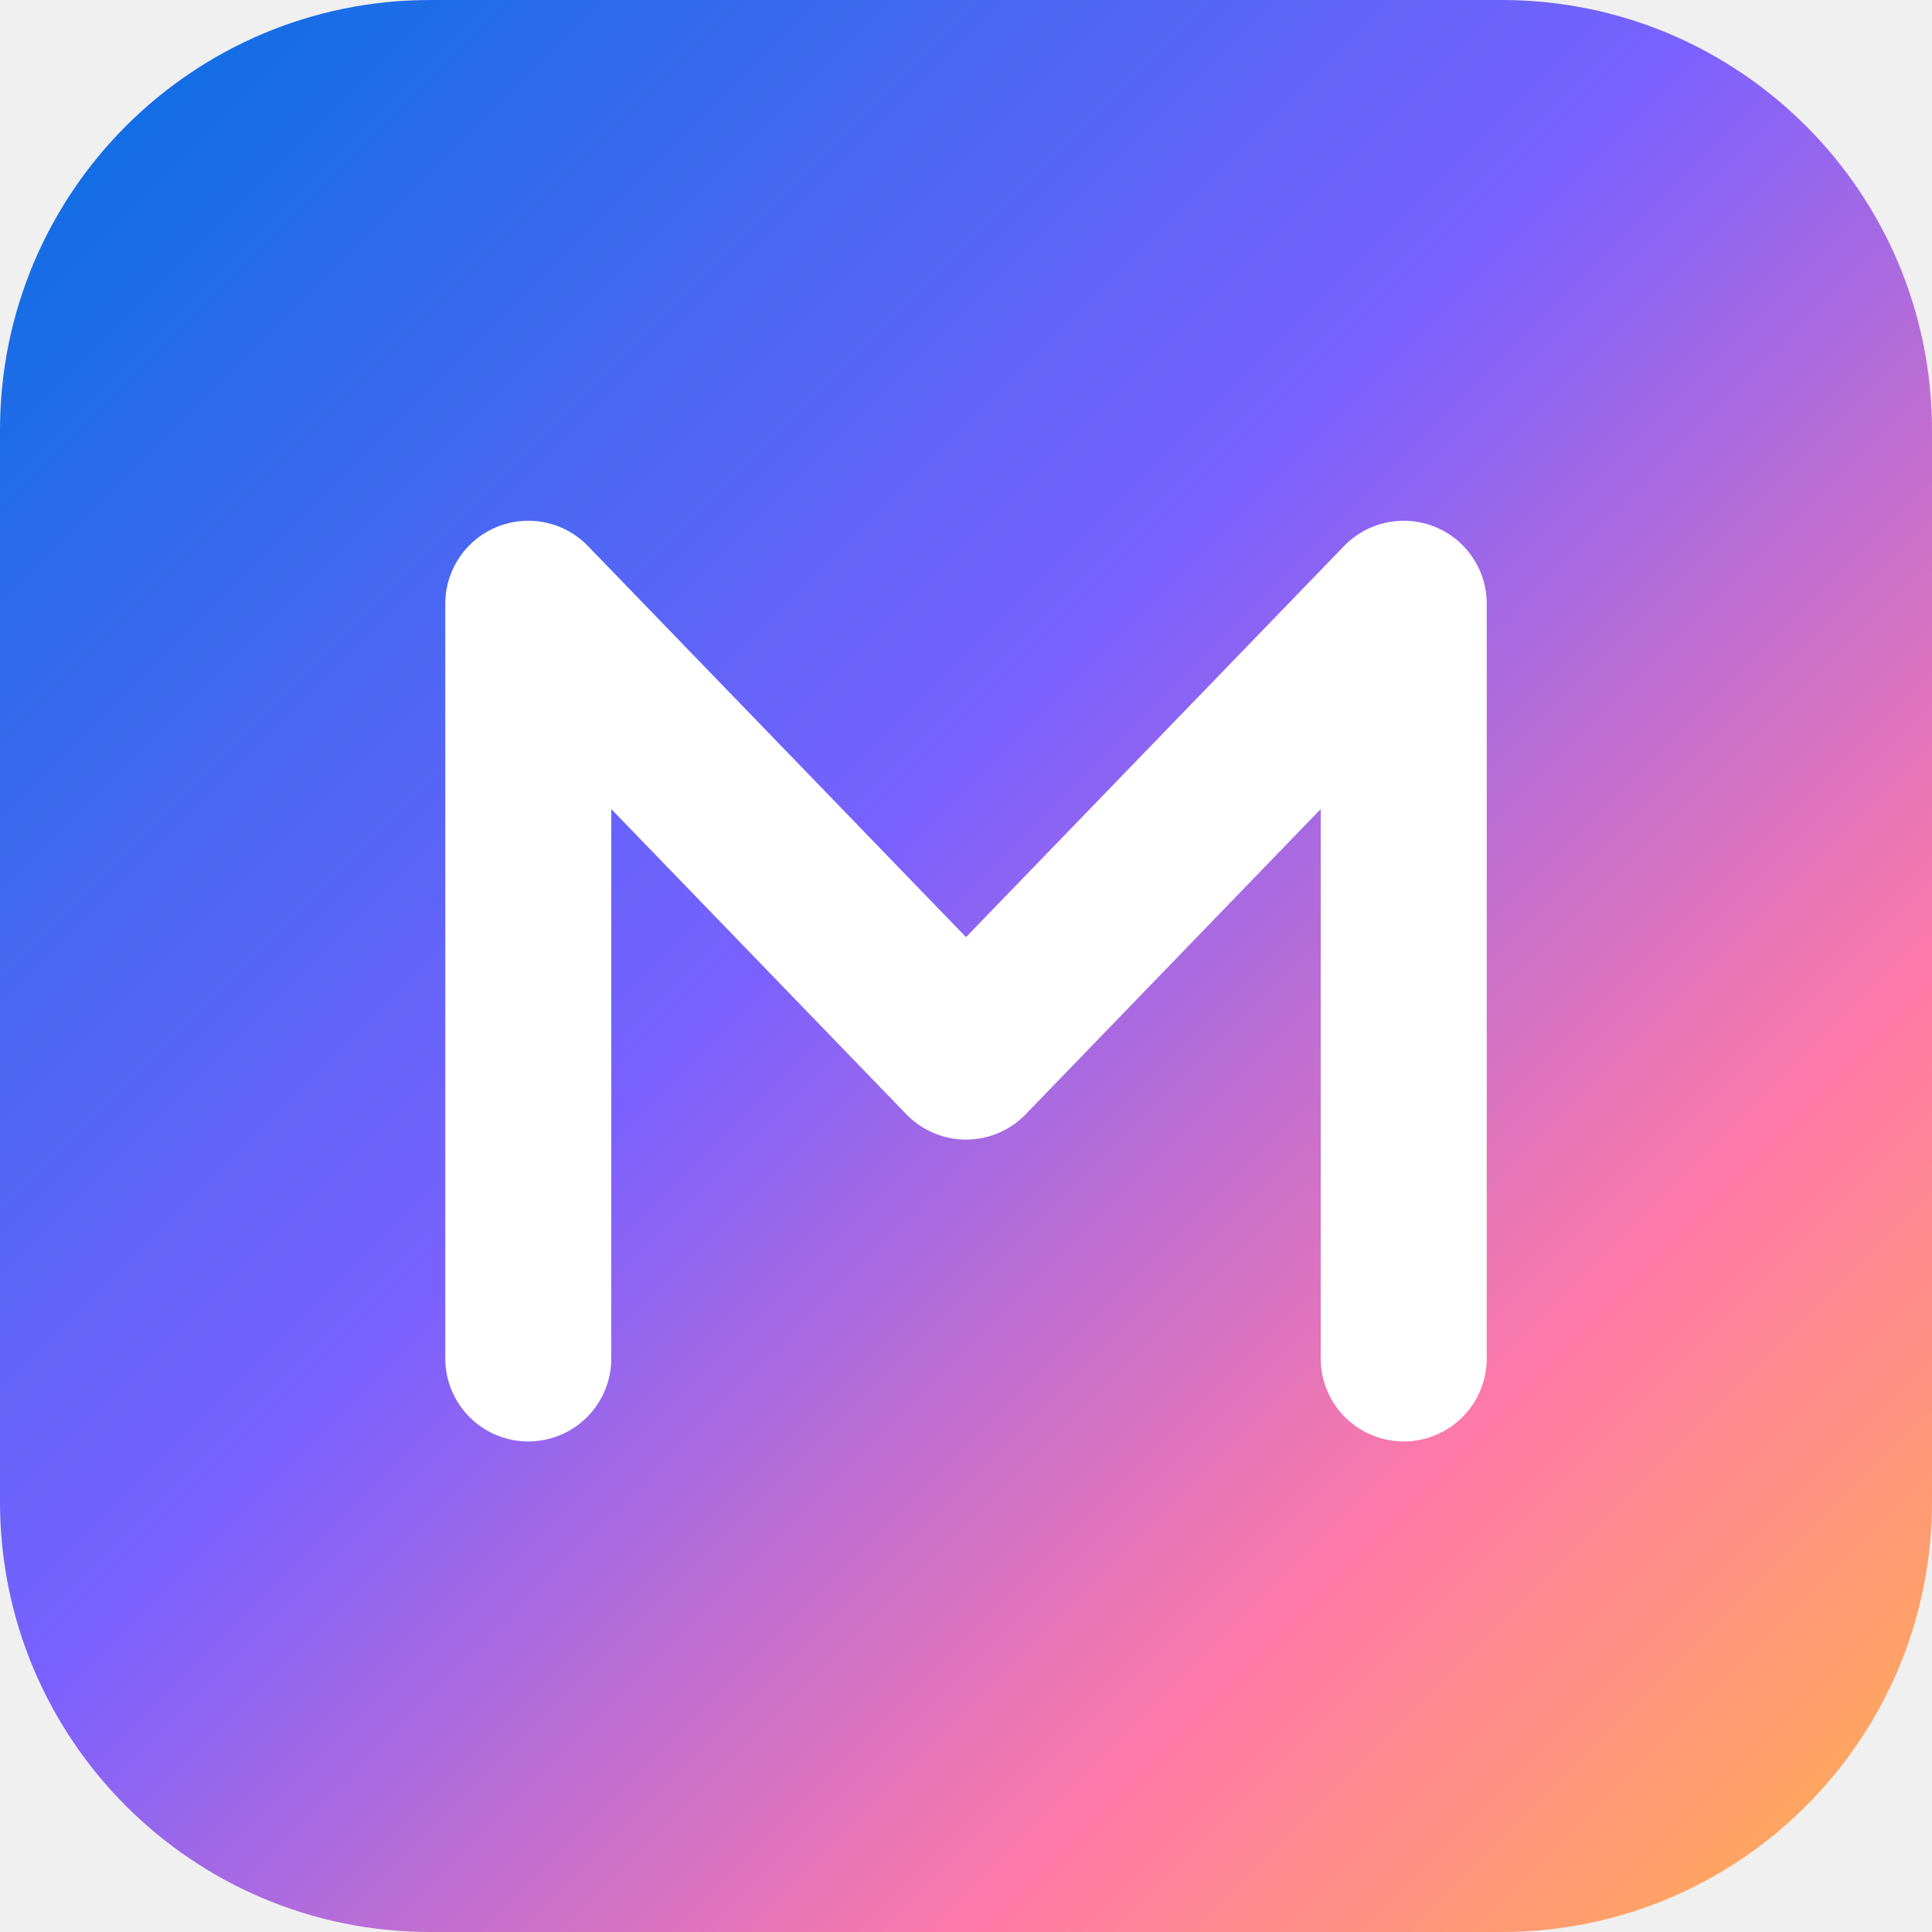
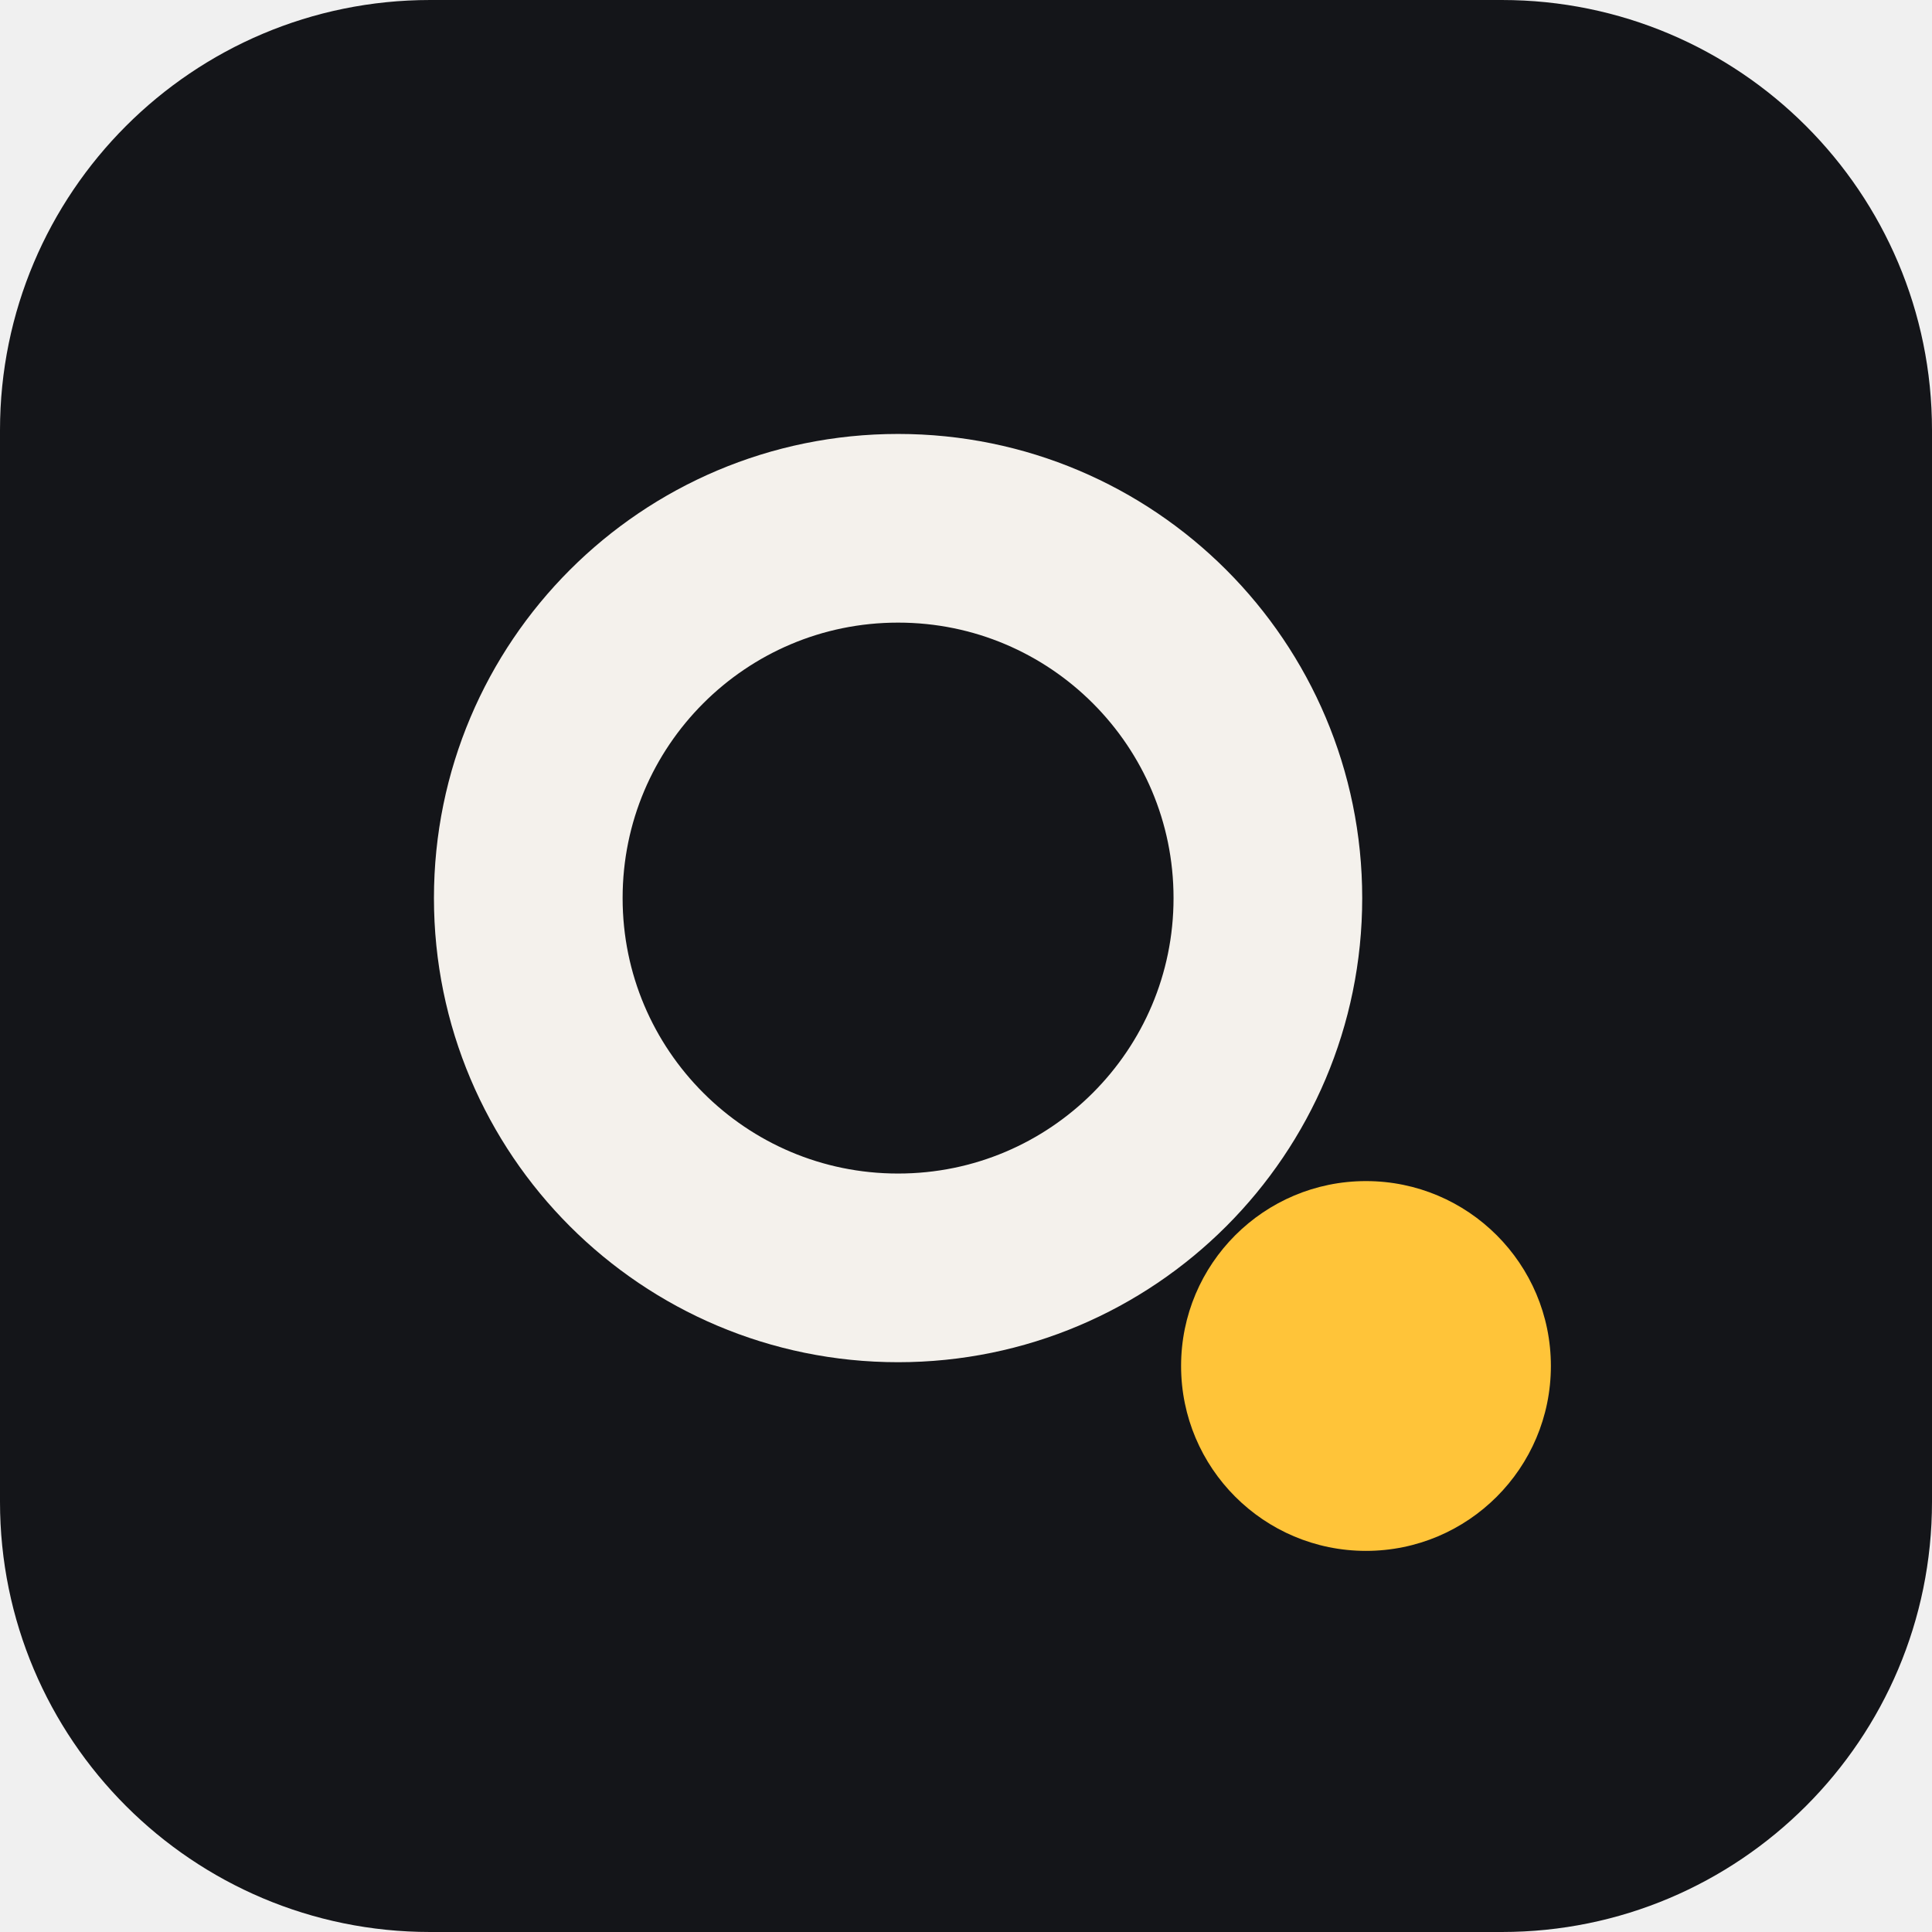
<svg xmlns="http://www.w3.org/2000/svg" viewBox="0 0 512 512">
-   <defs>
-     <linearGradient id="g" x1="0" y1="0" x2="1" y2="1">
-       <stop offset="0" stop-color="#0070e0" />
-       <stop offset=".45" stop-color="#7b61ff" />
-       <stop offset=".75" stop-color="#ff7aa8" />
-       <stop offset="1" stop-color="#ffb547" />
-     </linearGradient>
-   </defs>
-   <rect width="512" height="512" rx="114" fill="url(#g)" />
-   <path d="M140 360V160l116 120 116-120v200" fill="none" stroke="#fff" stroke-width="44" stroke-linecap="round" stroke-linejoin="round" />
+   <rect width="512" height="512" rx="114" fill="#141519" />
+   <circle cx="238" cy="238" r="98" fill="none" stroke="#f4f1ec" stroke-width="50" />
+   <circle cx="362" cy="362" r="49" fill="#ffc439" />
</svg>
